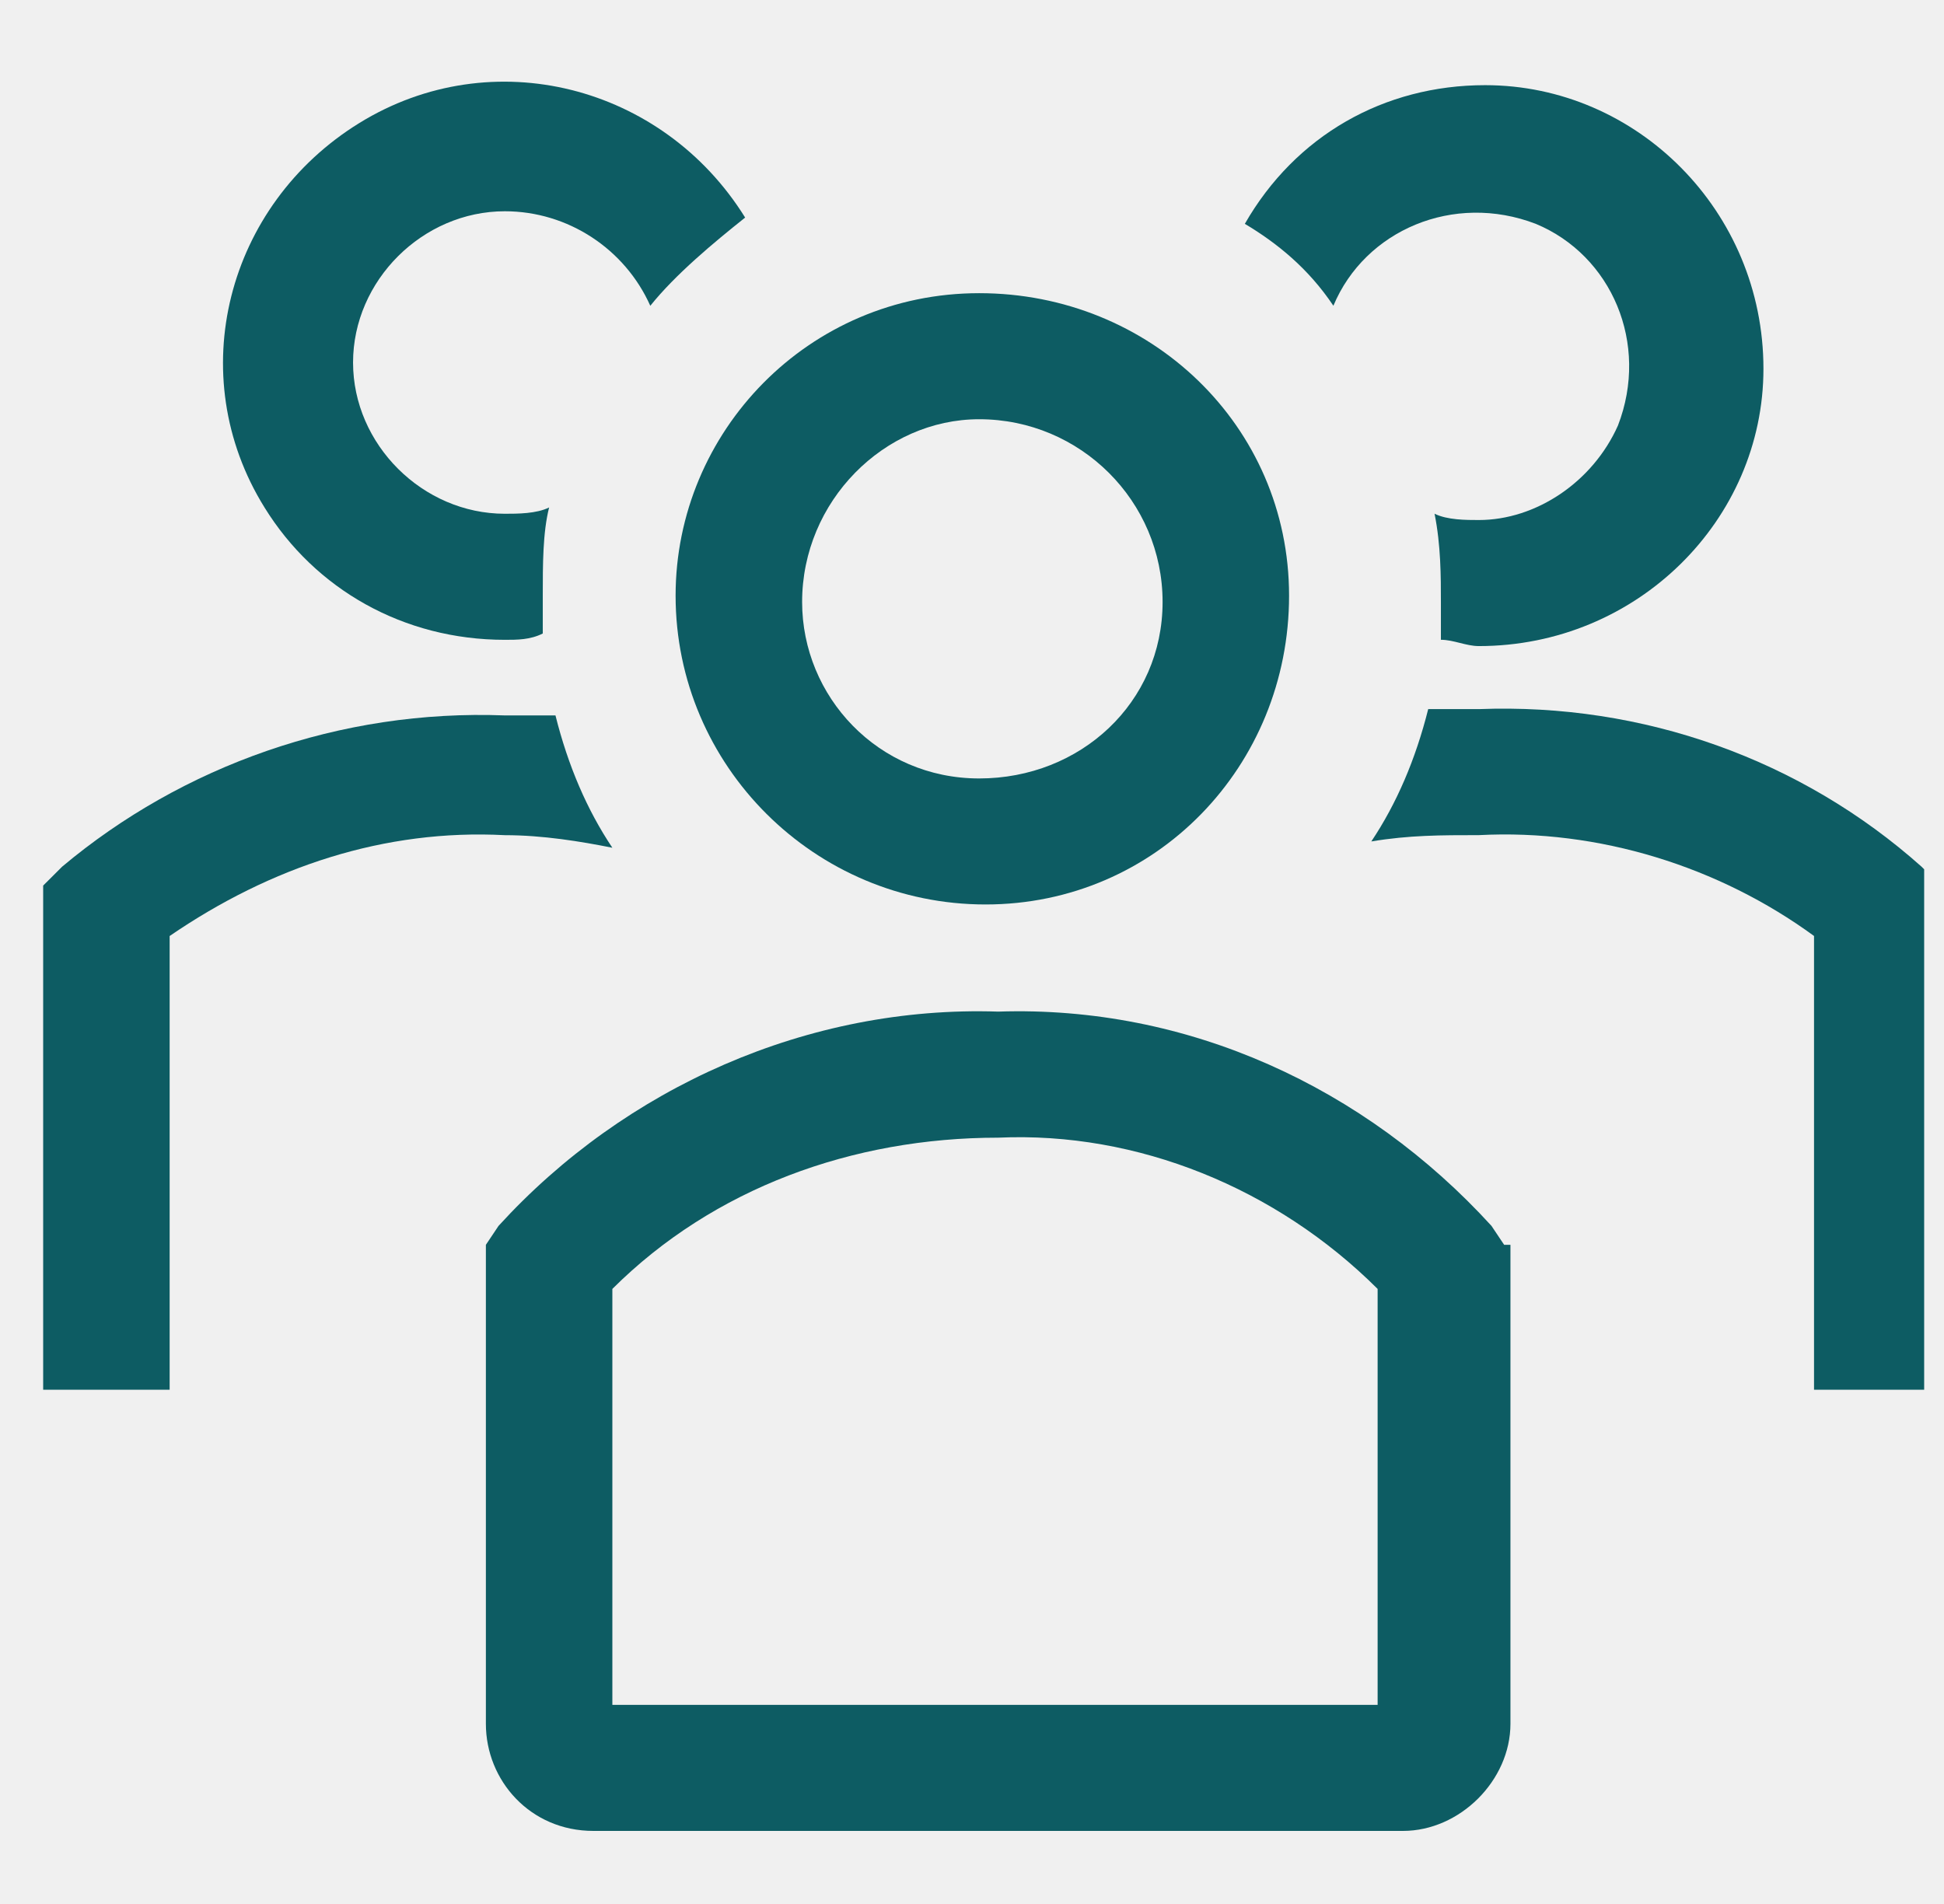
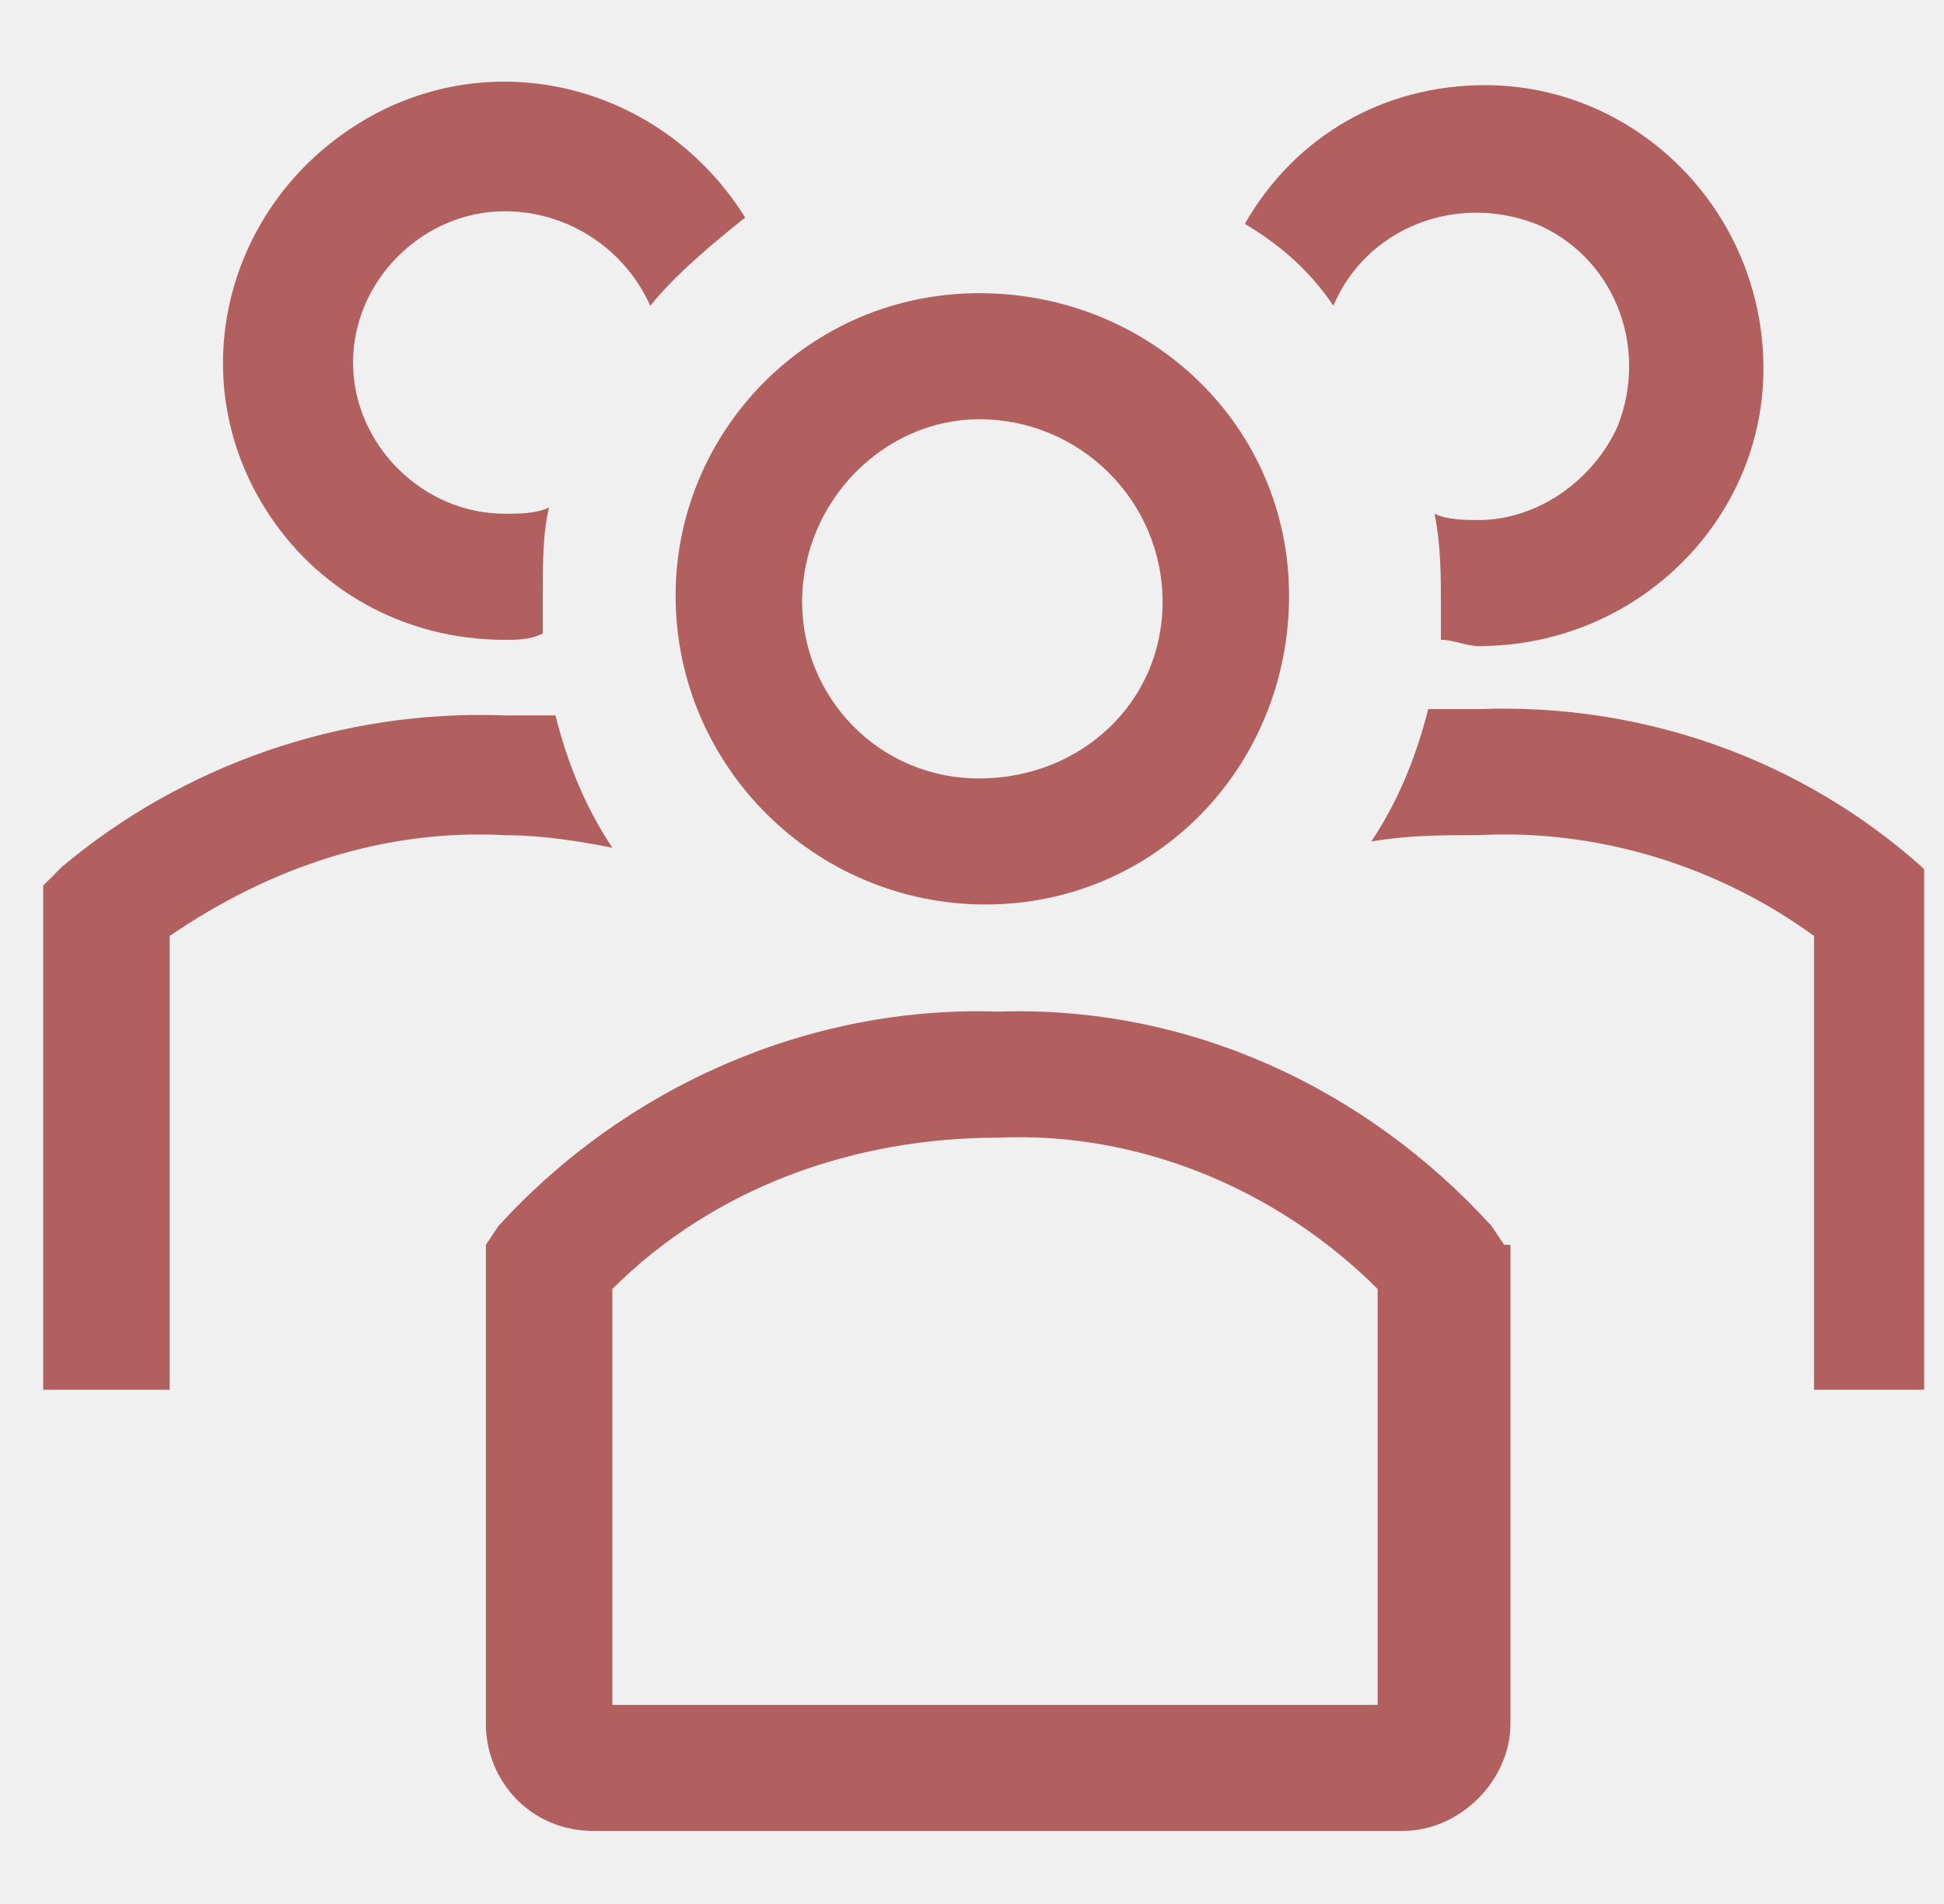
<svg xmlns="http://www.w3.org/2000/svg" width="49" height="48" viewBox="0 0 49 48" fill="none">
  <g clip-path="url(#clip0_965_120)">
    <g clip-path="url(#clip1_965_120)">
-       <path d="M24.841 22.802C29.145 22.802 32.492 19.307 32.492 15.017C32.492 10.728 28.985 7.391 24.681 7.391C20.377 7.391 17.029 10.886 17.029 15.017C17.029 19.307 20.536 22.802 24.841 22.802ZM24.681 10.569C24.841 10.569 24.841 10.569 24.681 10.569C27.232 10.569 29.304 12.634 29.304 15.176C29.304 17.718 27.232 19.625 24.681 19.625C22.131 19.625 20.218 17.559 20.218 15.176C20.218 12.634 22.29 10.569 24.681 10.569V10.569Z" fill="#0D5C63" />
-       <path d="M48.434 21.849C45.405 19.148 41.419 17.718 37.275 17.877H35.999C35.68 19.148 35.202 20.26 34.565 21.213C35.521 21.054 36.318 21.054 37.275 21.054C40.303 20.895 43.332 21.849 45.724 23.596V35.036H48.912V22.325L48.434 21.849Z" fill="#0D5C63" />
-       <path d="M33.609 7.708C34.406 5.802 36.638 4.848 38.71 5.643C40.623 6.437 41.58 8.662 40.782 10.727C40.145 12.157 38.71 13.11 37.275 13.11C36.956 13.11 36.478 13.11 36.159 12.951C36.319 13.746 36.319 14.54 36.319 15.176V16.129C36.638 16.129 36.956 16.288 37.275 16.288C41.261 16.288 44.449 13.11 44.449 9.297C44.449 5.325 41.261 2.147 37.435 2.147C34.884 2.147 32.652 3.418 31.377 5.643C32.174 6.119 32.971 6.755 33.609 7.708V7.708Z" fill="#0D5C63" />
-       <path d="M15.435 21.372C14.797 20.419 14.319 19.307 14.001 18.036H12.725C8.58 17.877 4.595 19.307 1.566 21.849L1.088 22.326V35.036H4.276V23.597C6.827 21.849 9.696 20.896 12.725 21.055C13.682 21.055 14.638 21.213 15.435 21.372Z" fill="#0D5C63" />
-       <path d="M12.725 16.13C13.043 16.13 13.362 16.13 13.681 15.971V15.017C13.681 14.223 13.681 13.429 13.841 12.793C13.522 12.952 13.043 12.952 12.725 12.952C10.652 12.952 8.899 11.204 8.899 9.139C8.899 7.073 10.652 5.326 12.725 5.326C14.319 5.326 15.754 6.279 16.391 7.709C17.029 6.914 17.985 6.12 18.782 5.485C16.71 2.148 12.406 1.036 9.058 3.101C5.71 5.167 4.594 9.457 6.667 12.793C7.942 14.858 10.174 16.13 12.725 16.13V16.13Z" fill="#0D5C63" />
-       <path d="M37.913 31.382L37.594 30.905C34.406 27.41 29.942 25.344 25.16 25.503C20.377 25.344 15.754 27.41 12.566 30.905L12.247 31.382V43.457C12.247 44.886 13.363 46.158 14.957 46.158H35.362C36.797 46.158 38.072 44.886 38.072 43.457V31.382H37.913ZM34.724 42.98H15.435V32.494C17.986 29.952 21.493 28.681 25.16 28.681C28.667 28.522 32.174 29.952 34.724 32.494V42.98Z" fill="#0D5C63" />
+       <path d="M24.841 22.802C29.145 22.802 32.492 19.307 32.492 15.017C32.492 10.728 28.985 7.391 24.681 7.391C20.377 7.391 17.029 10.886 17.029 15.017C17.029 19.307 20.536 22.802 24.841 22.802ZM24.681 10.569C24.841 10.569 24.841 10.569 24.681 10.569C27.232 10.569 29.304 12.634 29.304 15.176C29.304 17.718 27.232 19.625 24.681 19.625C22.131 19.625 20.218 17.559 20.218 15.176C20.218 12.634 22.29 10.569 24.681 10.569V10.569Z" fill="#b15f5f" />
+       <path d="M48.434 21.849C45.405 19.148 41.419 17.718 37.275 17.877H35.999C35.68 19.148 35.202 20.26 34.565 21.213C35.521 21.054 36.318 21.054 37.275 21.054C40.303 20.895 43.332 21.849 45.724 23.596V35.036H48.912V22.325L48.434 21.849Z" fill="#b15f5f" />
+       <path d="M33.609 7.708C34.406 5.802 36.638 4.848 38.71 5.643C40.623 6.437 41.58 8.662 40.782 10.727C40.145 12.157 38.71 13.11 37.275 13.11C36.956 13.11 36.478 13.11 36.159 12.951C36.319 13.746 36.319 14.54 36.319 15.176V16.129C36.638 16.129 36.956 16.288 37.275 16.288C41.261 16.288 44.449 13.11 44.449 9.297C44.449 5.325 41.261 2.147 37.435 2.147C34.884 2.147 32.652 3.418 31.377 5.643C32.174 6.119 32.971 6.755 33.609 7.708V7.708Z" fill="#b15f5f" />
+       <path d="M15.435 21.372C14.797 20.419 14.319 19.307 14.001 18.036H12.725C8.58 17.877 4.595 19.307 1.566 21.849L1.088 22.326V35.036H4.276V23.597C6.827 21.849 9.696 20.896 12.725 21.055C13.682 21.055 14.638 21.213 15.435 21.372Z" fill="#b15f5f" />
+       <path d="M12.725 16.13C13.043 16.13 13.362 16.13 13.681 15.971V15.017C13.681 14.223 13.681 13.429 13.841 12.793C13.522 12.952 13.043 12.952 12.725 12.952C10.652 12.952 8.899 11.204 8.899 9.139C8.899 7.073 10.652 5.326 12.725 5.326C14.319 5.326 15.754 6.279 16.391 7.709C17.029 6.914 17.985 6.12 18.782 5.485C16.71 2.148 12.406 1.036 9.058 3.101C5.71 5.167 4.594 9.457 6.667 12.793C7.942 14.858 10.174 16.13 12.725 16.13V16.13Z" fill="#b15f5f" />
+       <path d="M37.913 31.382L37.594 30.905C34.406 27.41 29.942 25.344 25.16 25.503C20.377 25.344 15.754 27.41 12.566 30.905L12.247 31.382V43.457C12.247 44.886 13.363 46.158 14.957 46.158H35.362C36.797 46.158 38.072 44.886 38.072 43.457V31.382H37.913ZM34.724 42.98H15.435V32.494C17.986 29.952 21.493 28.681 25.16 28.681C28.667 28.522 32.174 29.952 34.724 32.494V42.98Z" fill="#b15f5f" />
    </g>
  </g>
  <defs>
    <clipPath id="clip0_965_120">
      <rect width="48" height="48" fill="white" transform="translate(0.5)" />
    </clipPath>
    <clipPath id="clip1_965_120">
      <rect width="48" height="44.211" fill="white" transform="translate(1 2)" />
    </clipPath>
  </defs>
</svg>
